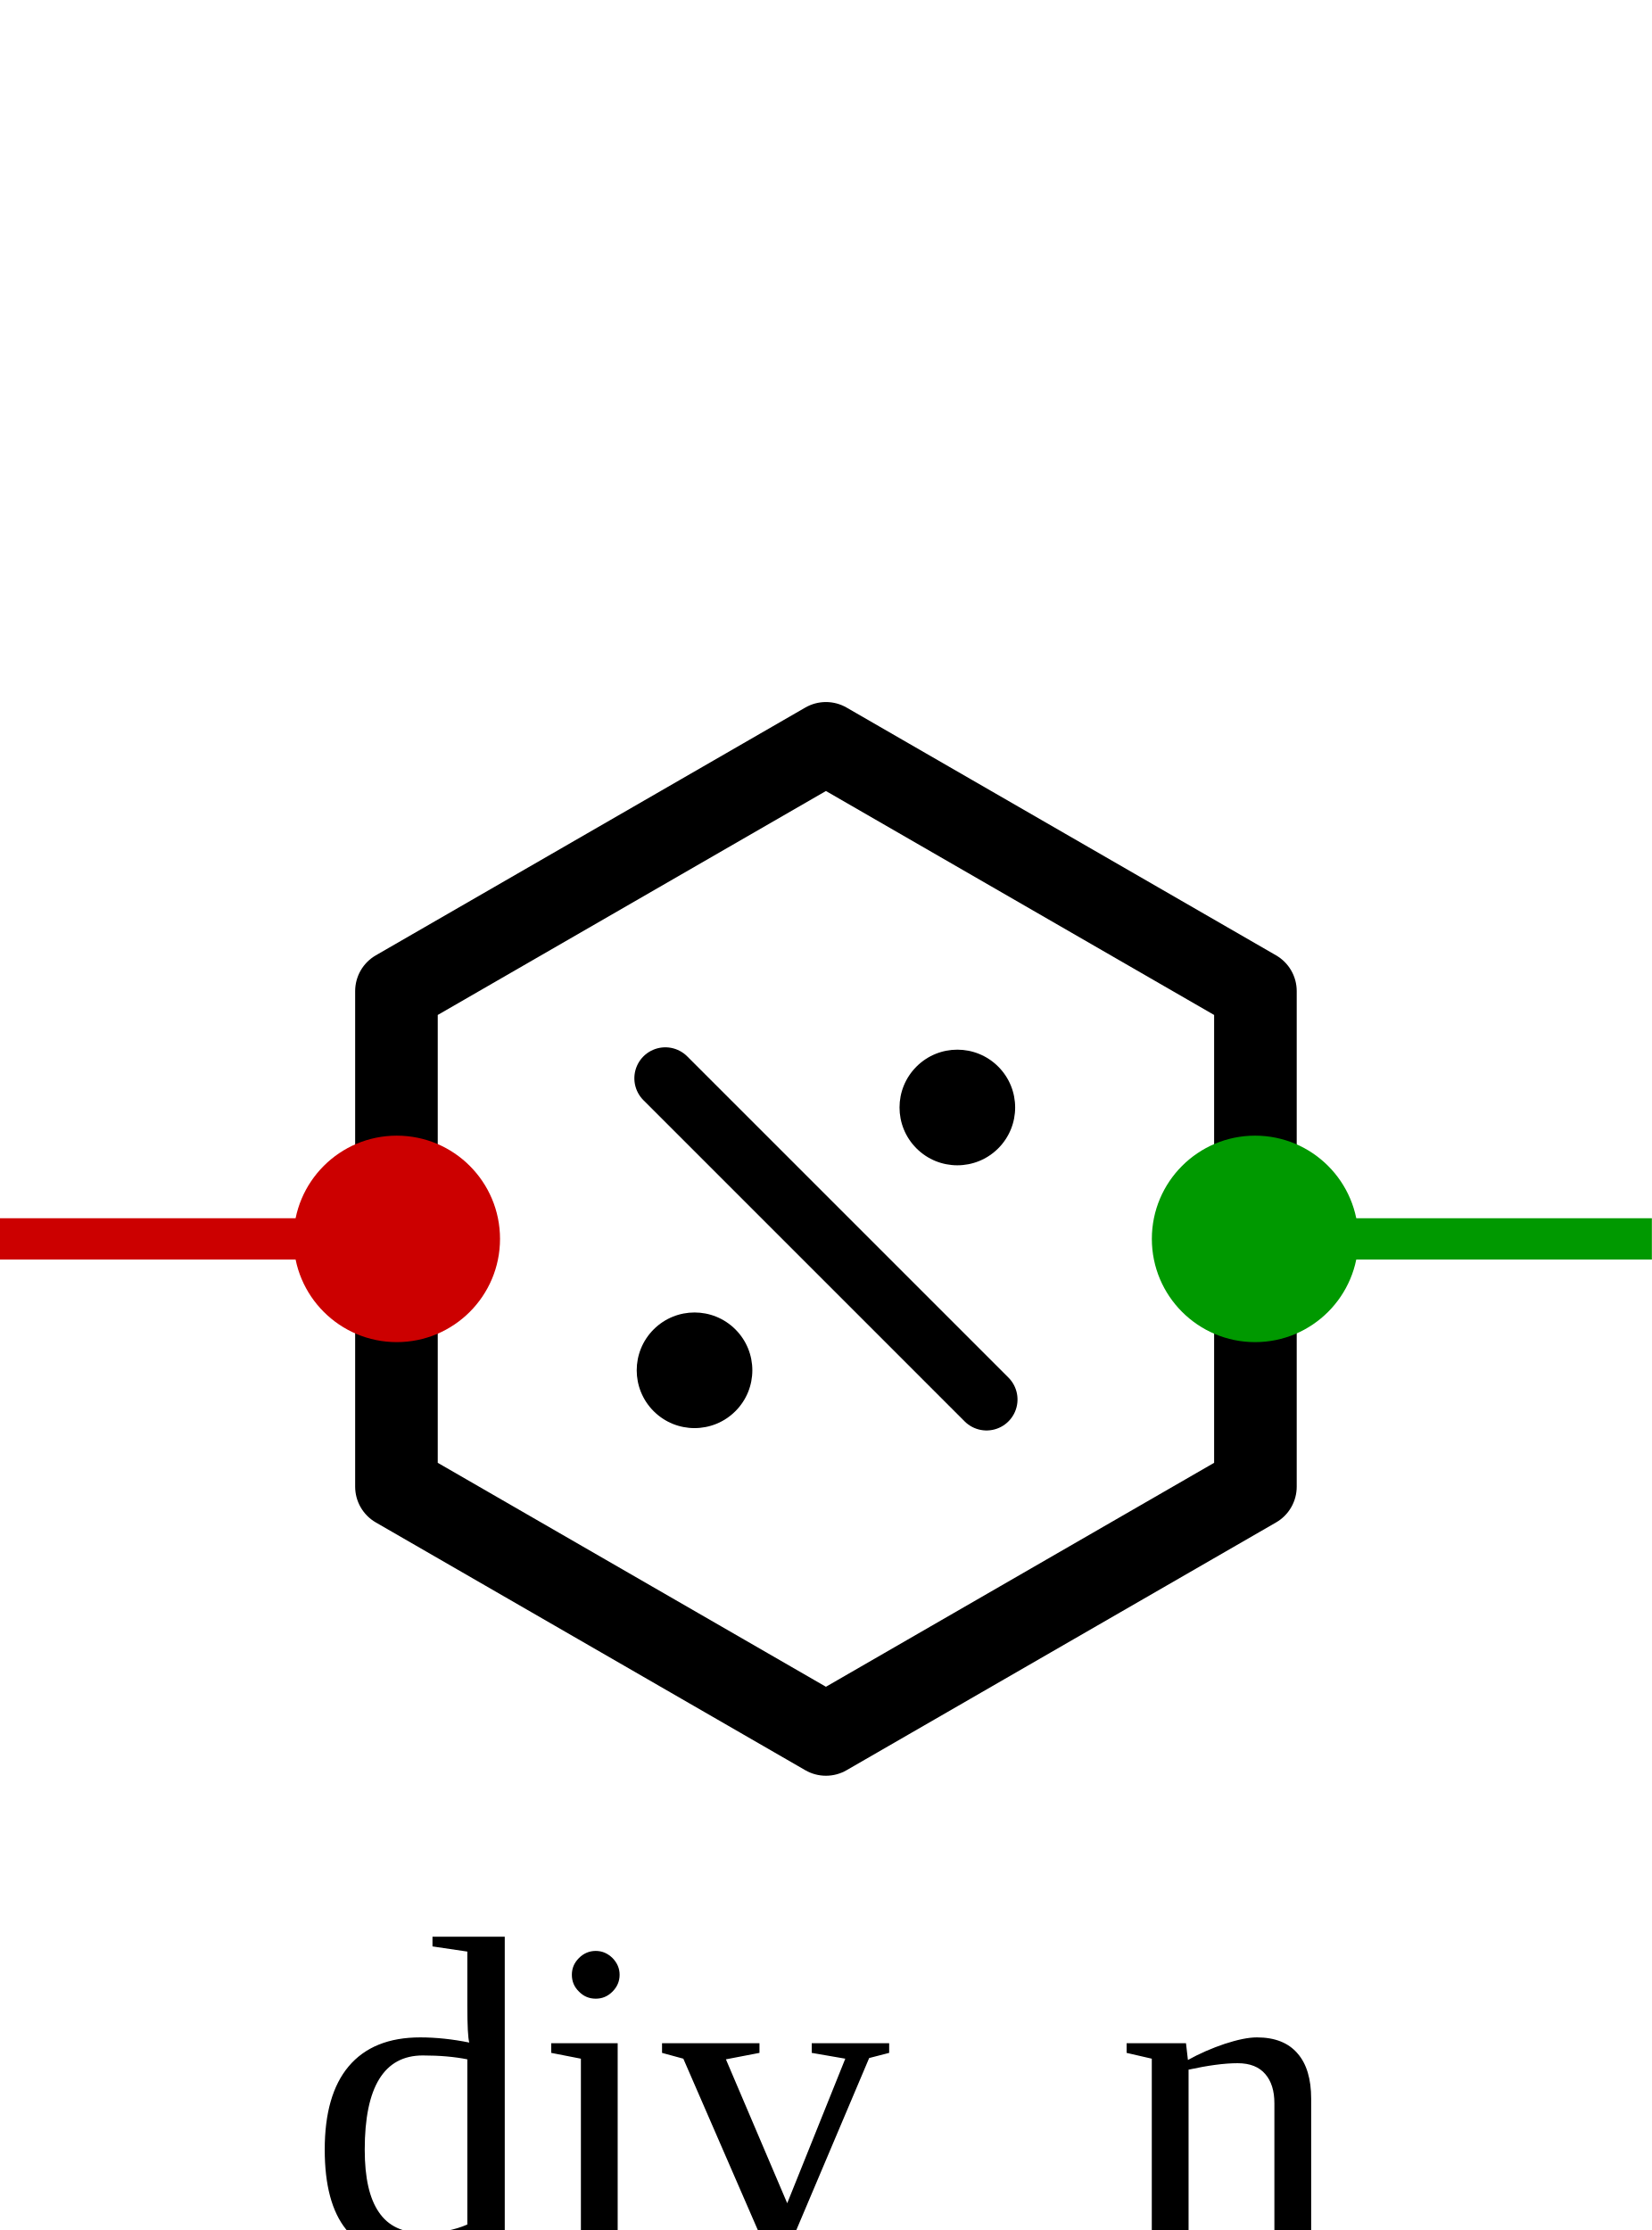
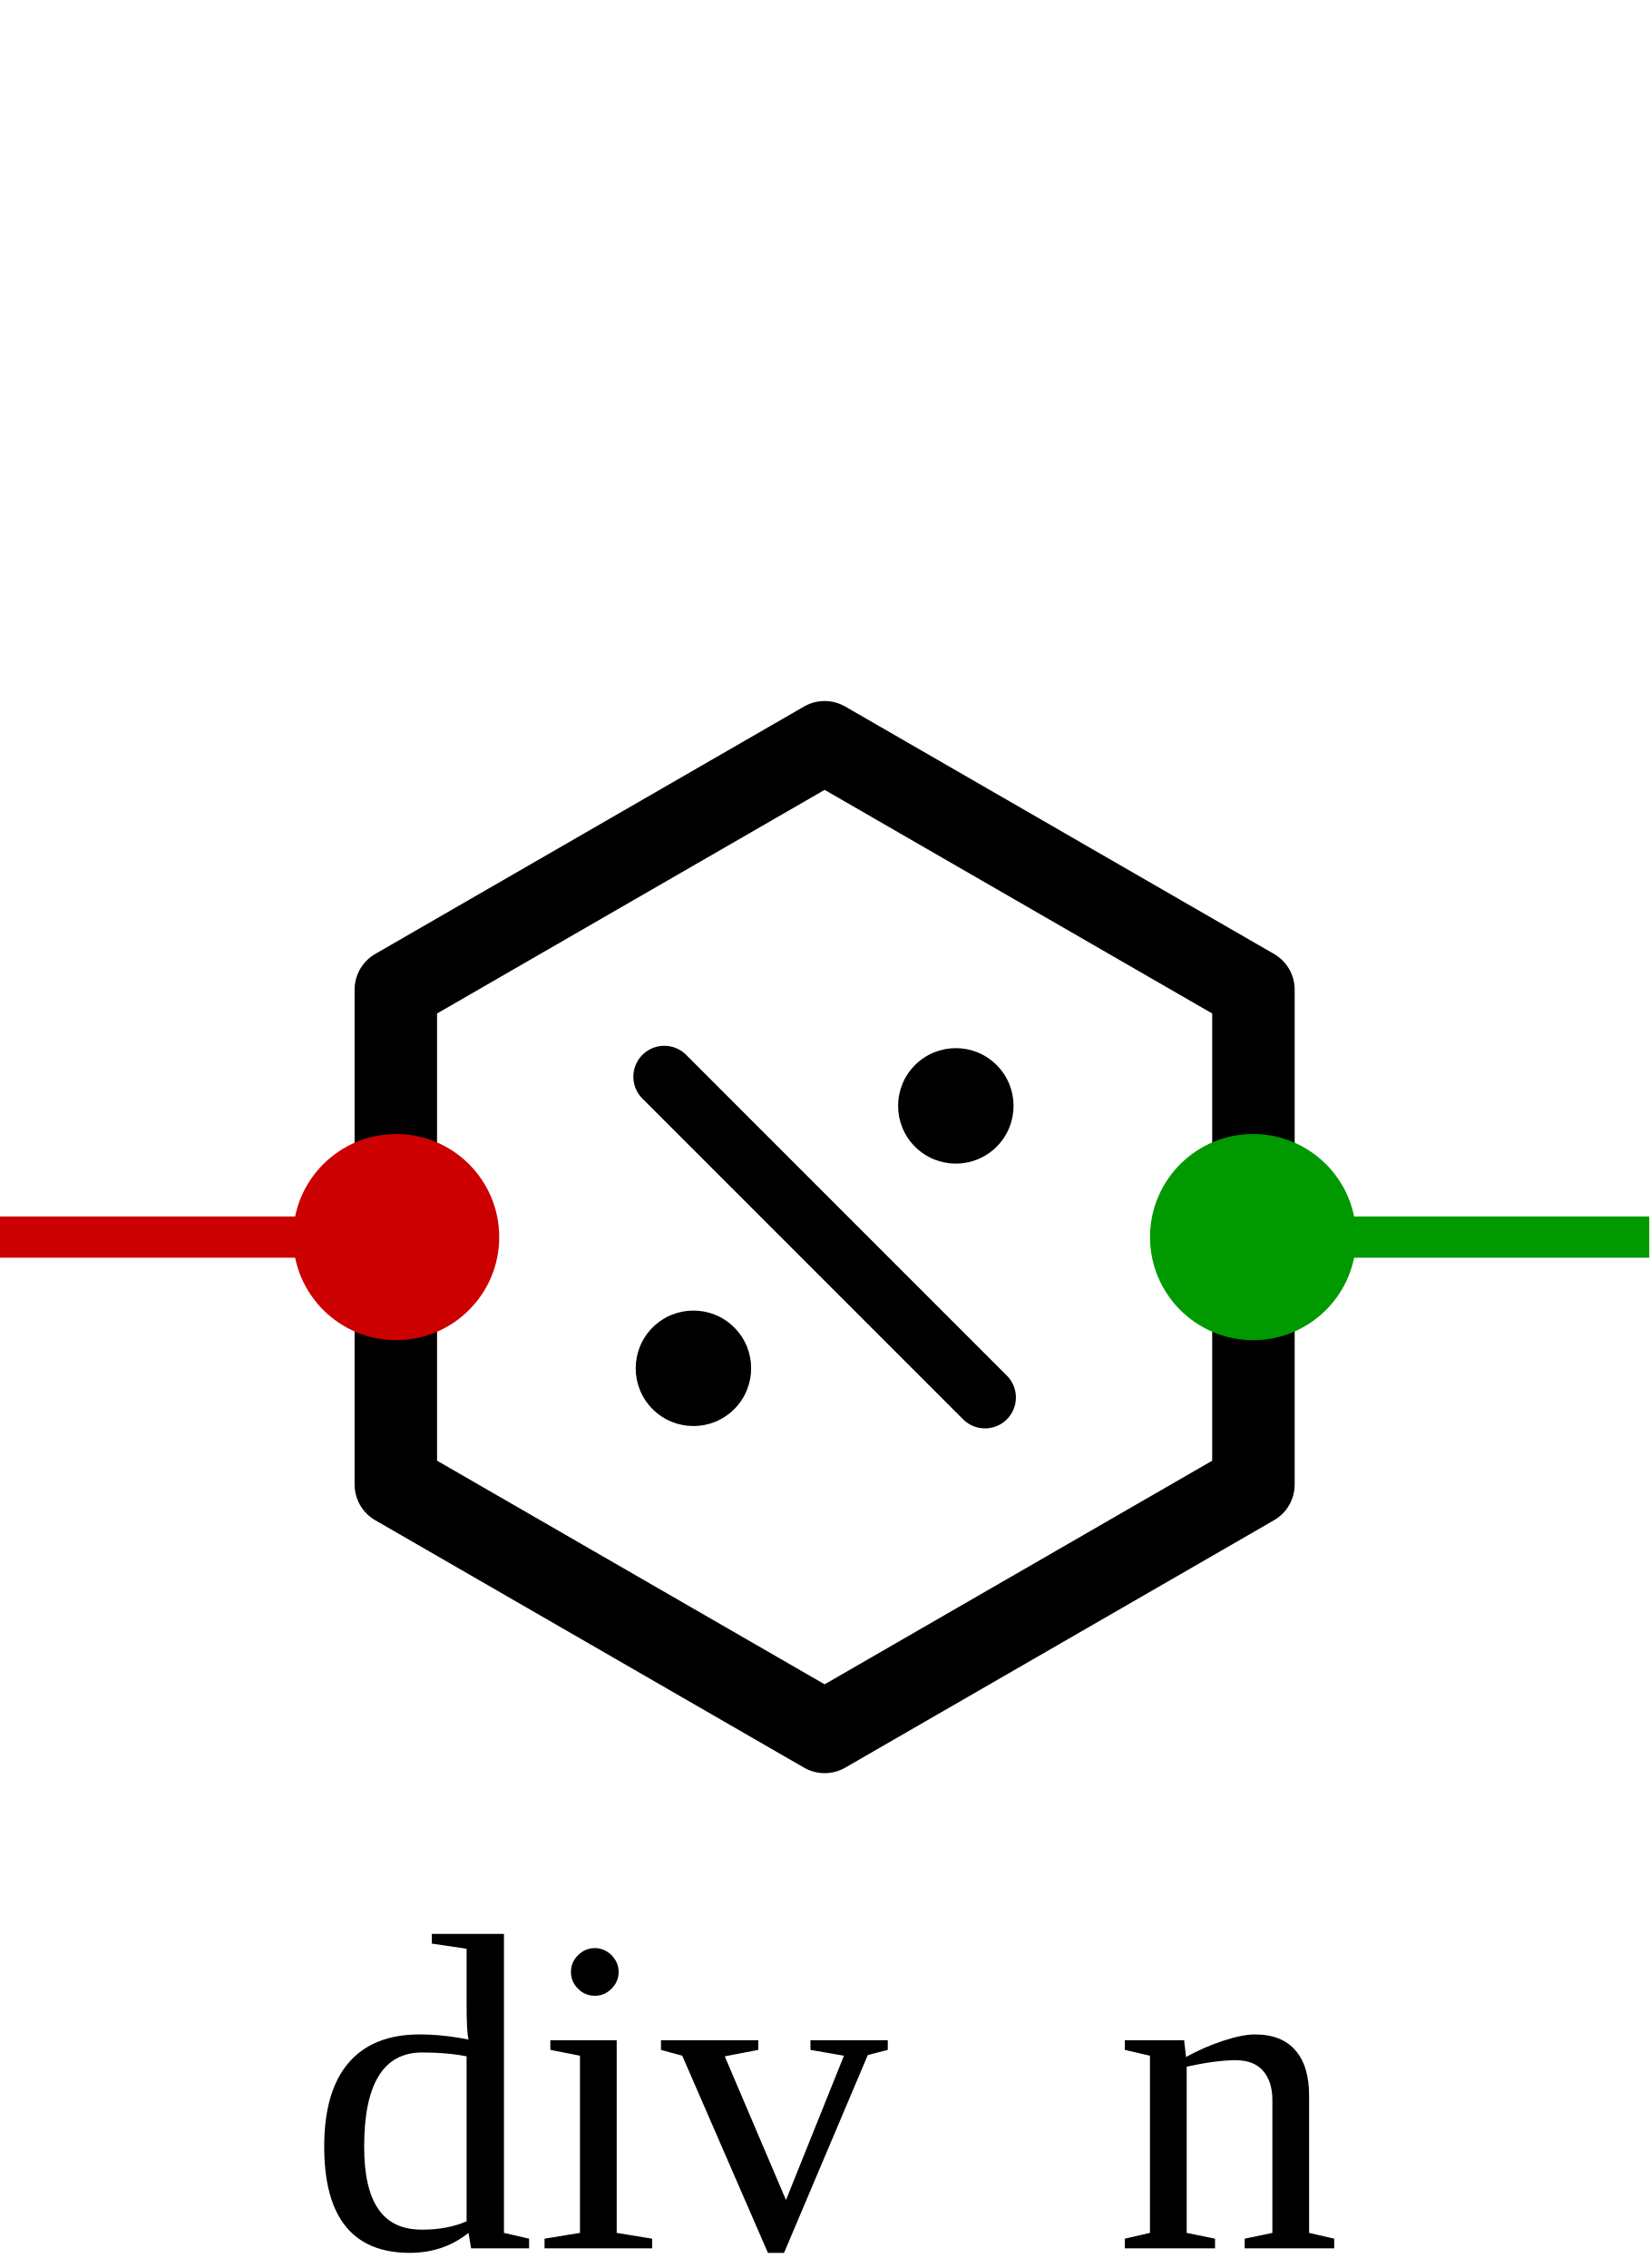
- <svg xmlns="http://www.w3.org/2000/svg" width="40" height="54" viewBox="0 0 40 54">
+ <svg xmlns="http://www.w3.org/2000/svg" width="40" height="55" viewBox="0 0 40 55">
  <polygon points="30.4,36.0 20.0,42.0 9.6,36.0 9.6,24.0 20.0,18.0 30.4,24.0" fill="none" stroke="#000000" stroke-width="2" stroke-linejoin="round" />
  <g transform="rotate(45 20.0 30.0)">
    <path d="M 14.5 30.0 L 25.5 30.0" fill="none" stroke="#000000" stroke-width="1.5" stroke-linecap="round" />
    <circle cx="20.0" cy="25.5" r="1.4" fill="#000000" />
    <circle cx="20.0" cy="34.5" r="1.4" fill="#000000" />
  </g>
  <line x1="0" y1="30" x2="9.608" y2="30" stroke="#c00" stroke-width="1" />
  <circle cx="9.608" cy="30" r="2.5" fill="#c00" />
  <line x1="30.392" y1="30" x2="40" y2="30" stroke="#090" stroke-width="1" />
  <circle cx="30.392" cy="30" r="2.5" fill="#090" />
  <text x="20" y="52" font-size="11" fill="#000000" text-anchor="middle" dominant-baseline="middle">div_n</text>
</svg>
